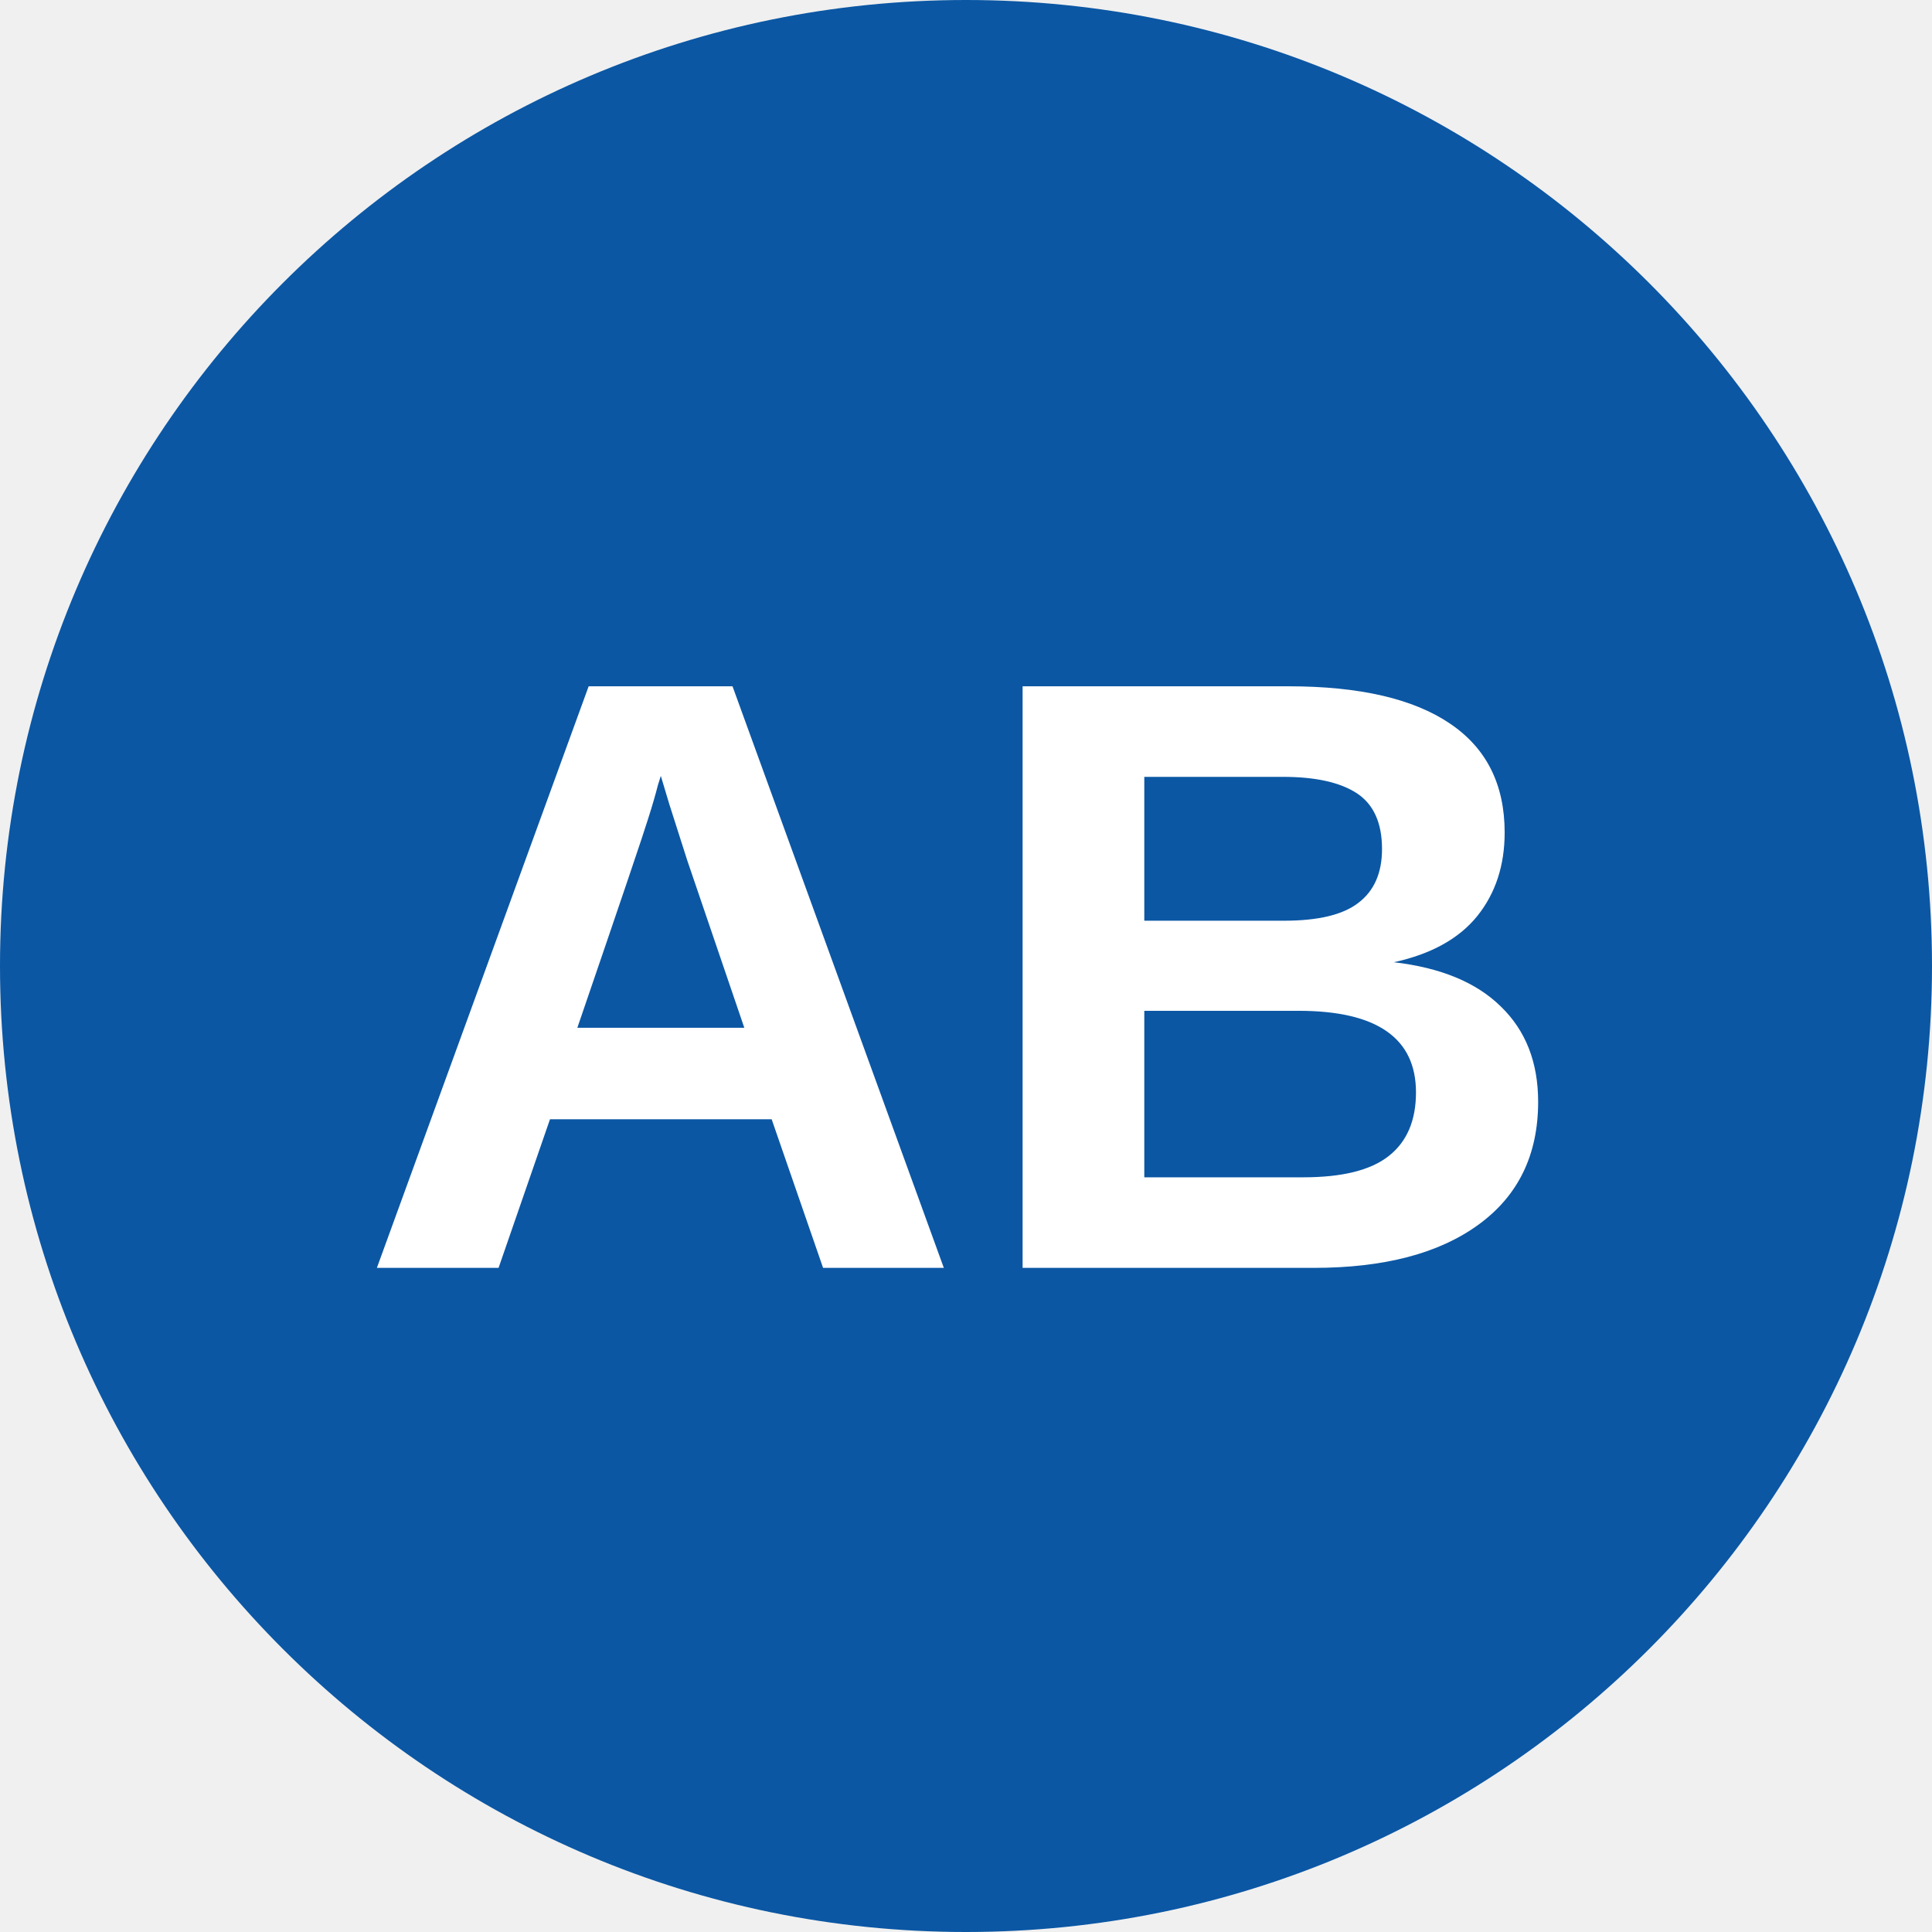
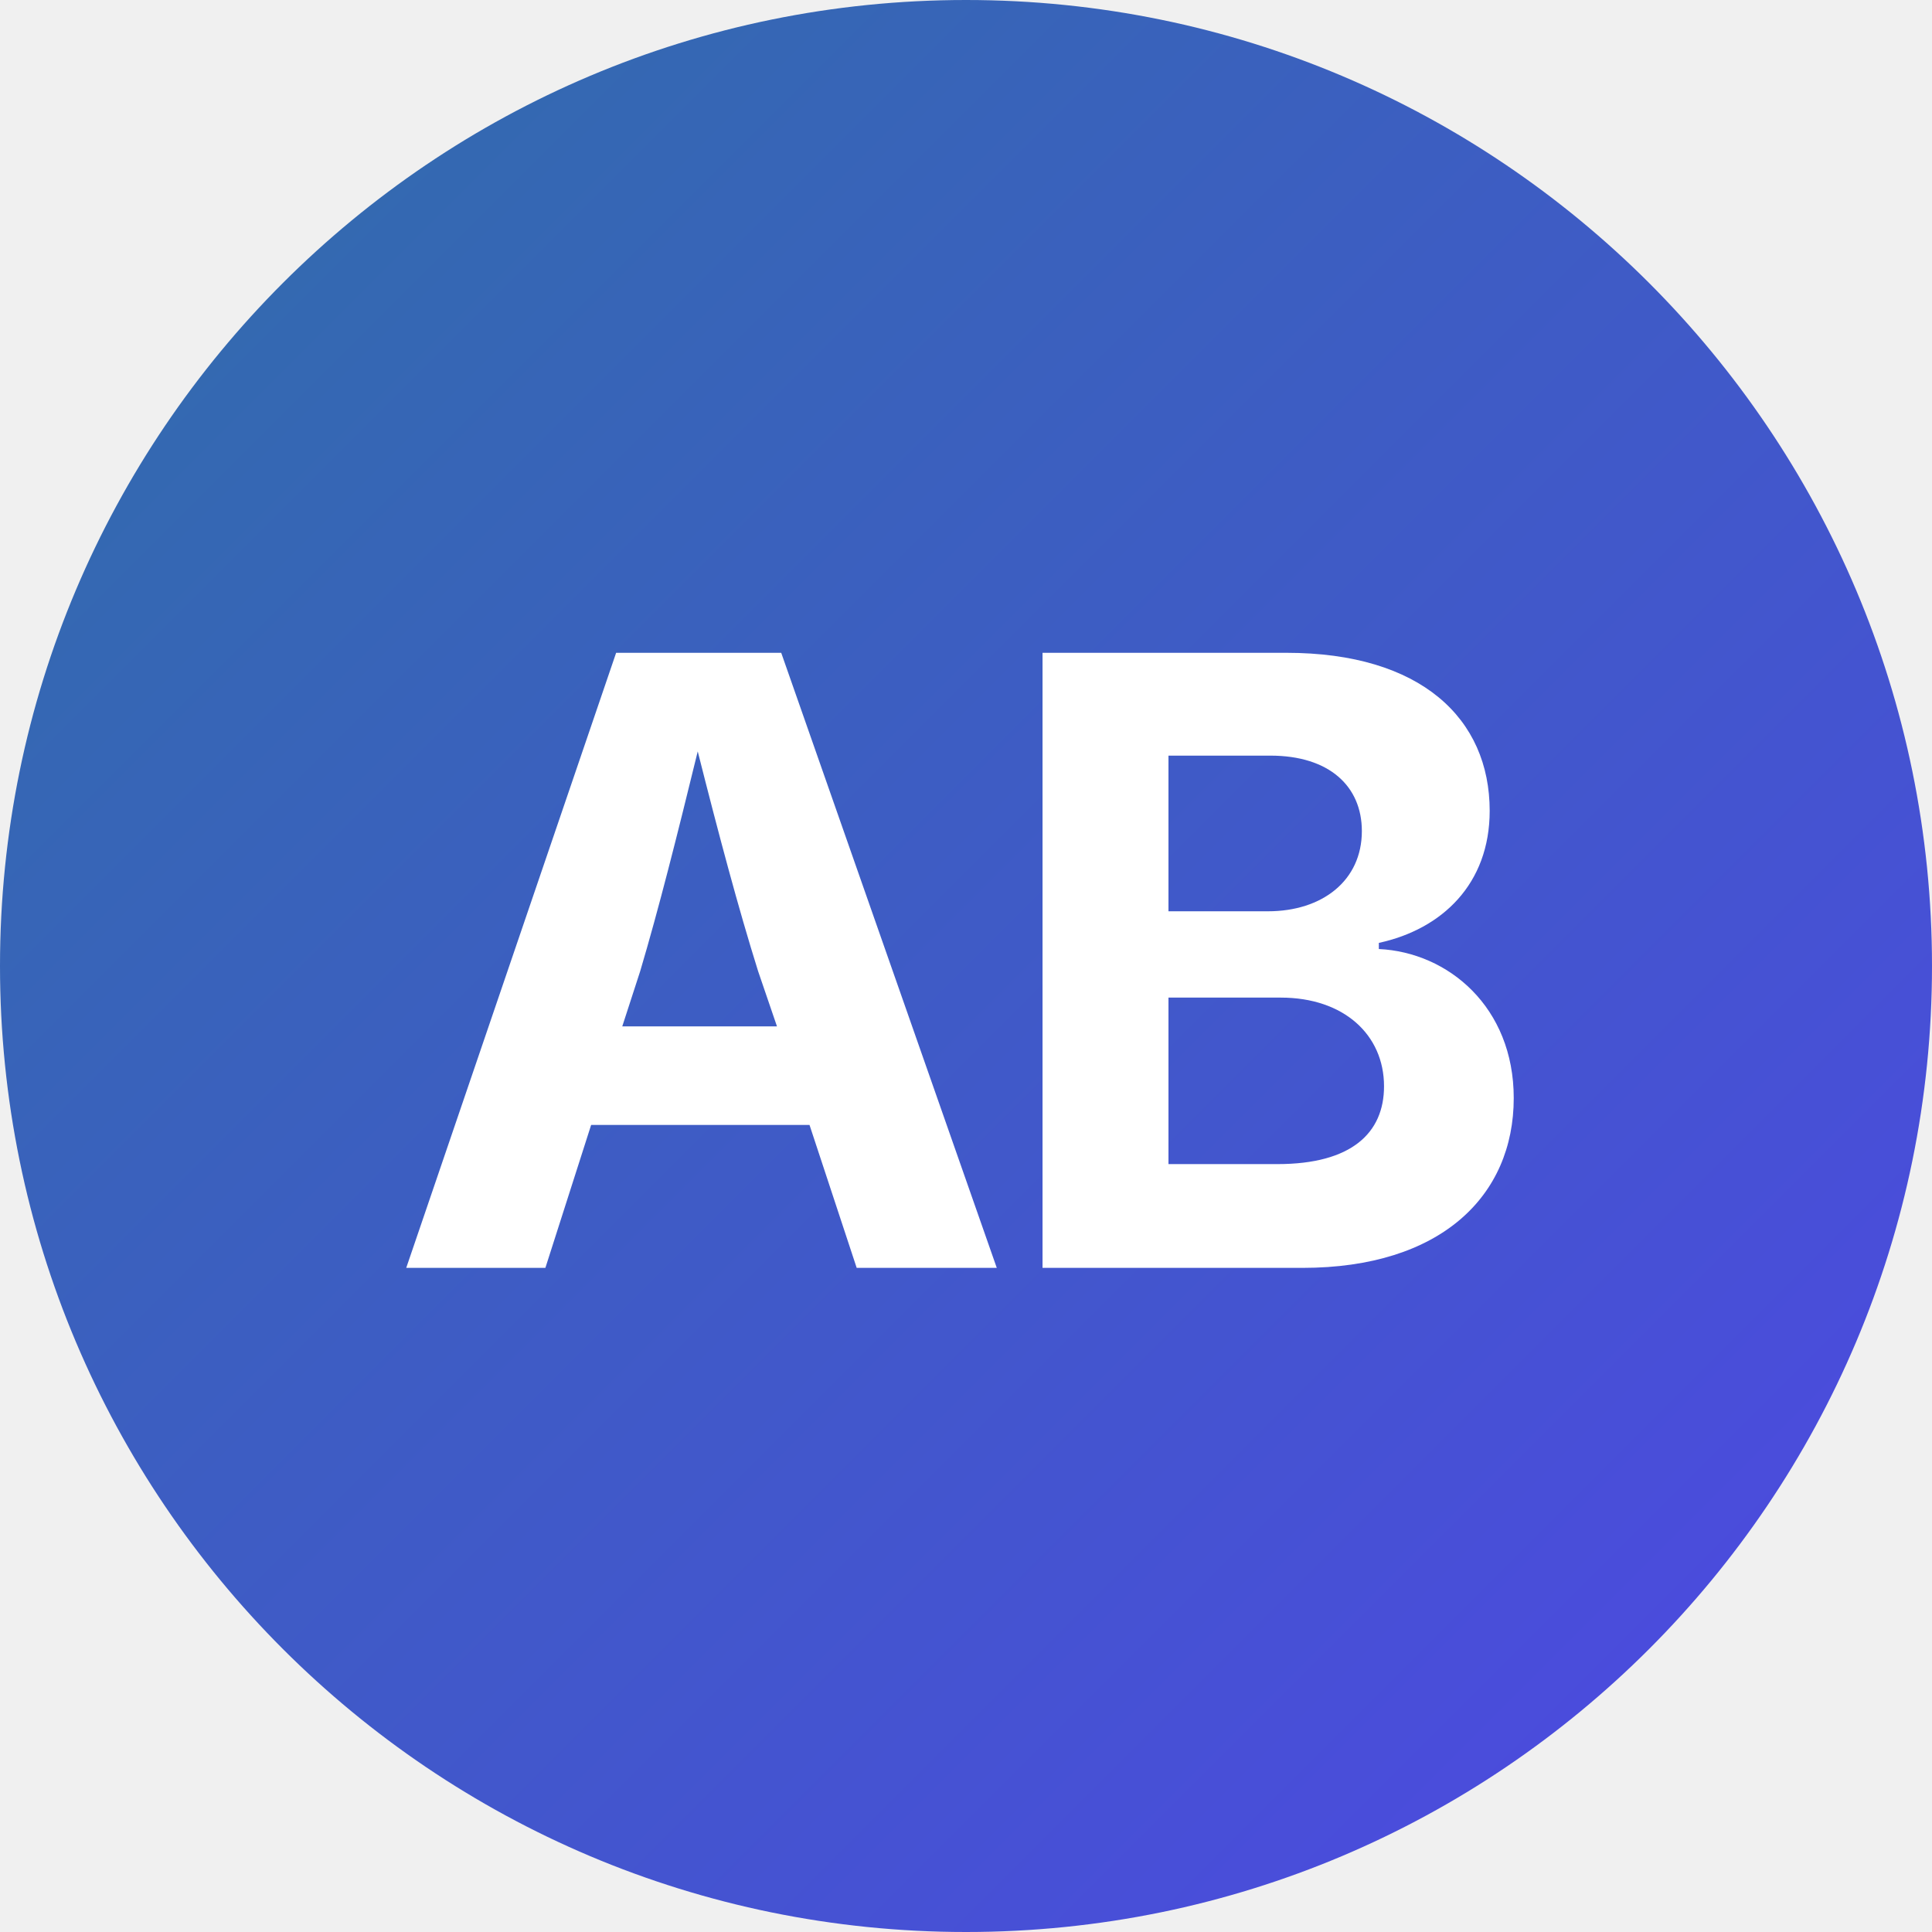
<svg xmlns="http://www.w3.org/2000/svg" viewBox="0 0 64 64">
-   <circle cx="32" cy="32" r="32" fill="#0b57a4" />
-   <text x="32" y="42" fill="#fff" font-family="system-ui, Arial, sans-serif" font-size="28" font-weight="700" text-anchor="middle">AB</text>
+   <defs>
+     <linearGradient id="g" x1="0" y1="0" x2="1" y2="1">
+       <stop offset="0" stop-color="#2f6fa8" />
+       <stop offset="1" stop-color="#4f46e5" />
+     </linearGradient>
+   </defs>
+   <circle cx="32" cy="32" r="32" fill="url(#g)" />
+   <text x="32" y="42" fill="#fff" font-family="Inter, system-ui, Arial, sans-serif" font-size="28" font-weight="700" letter-spacing="-1" text-anchor="middle">AB</text>
</svg>
